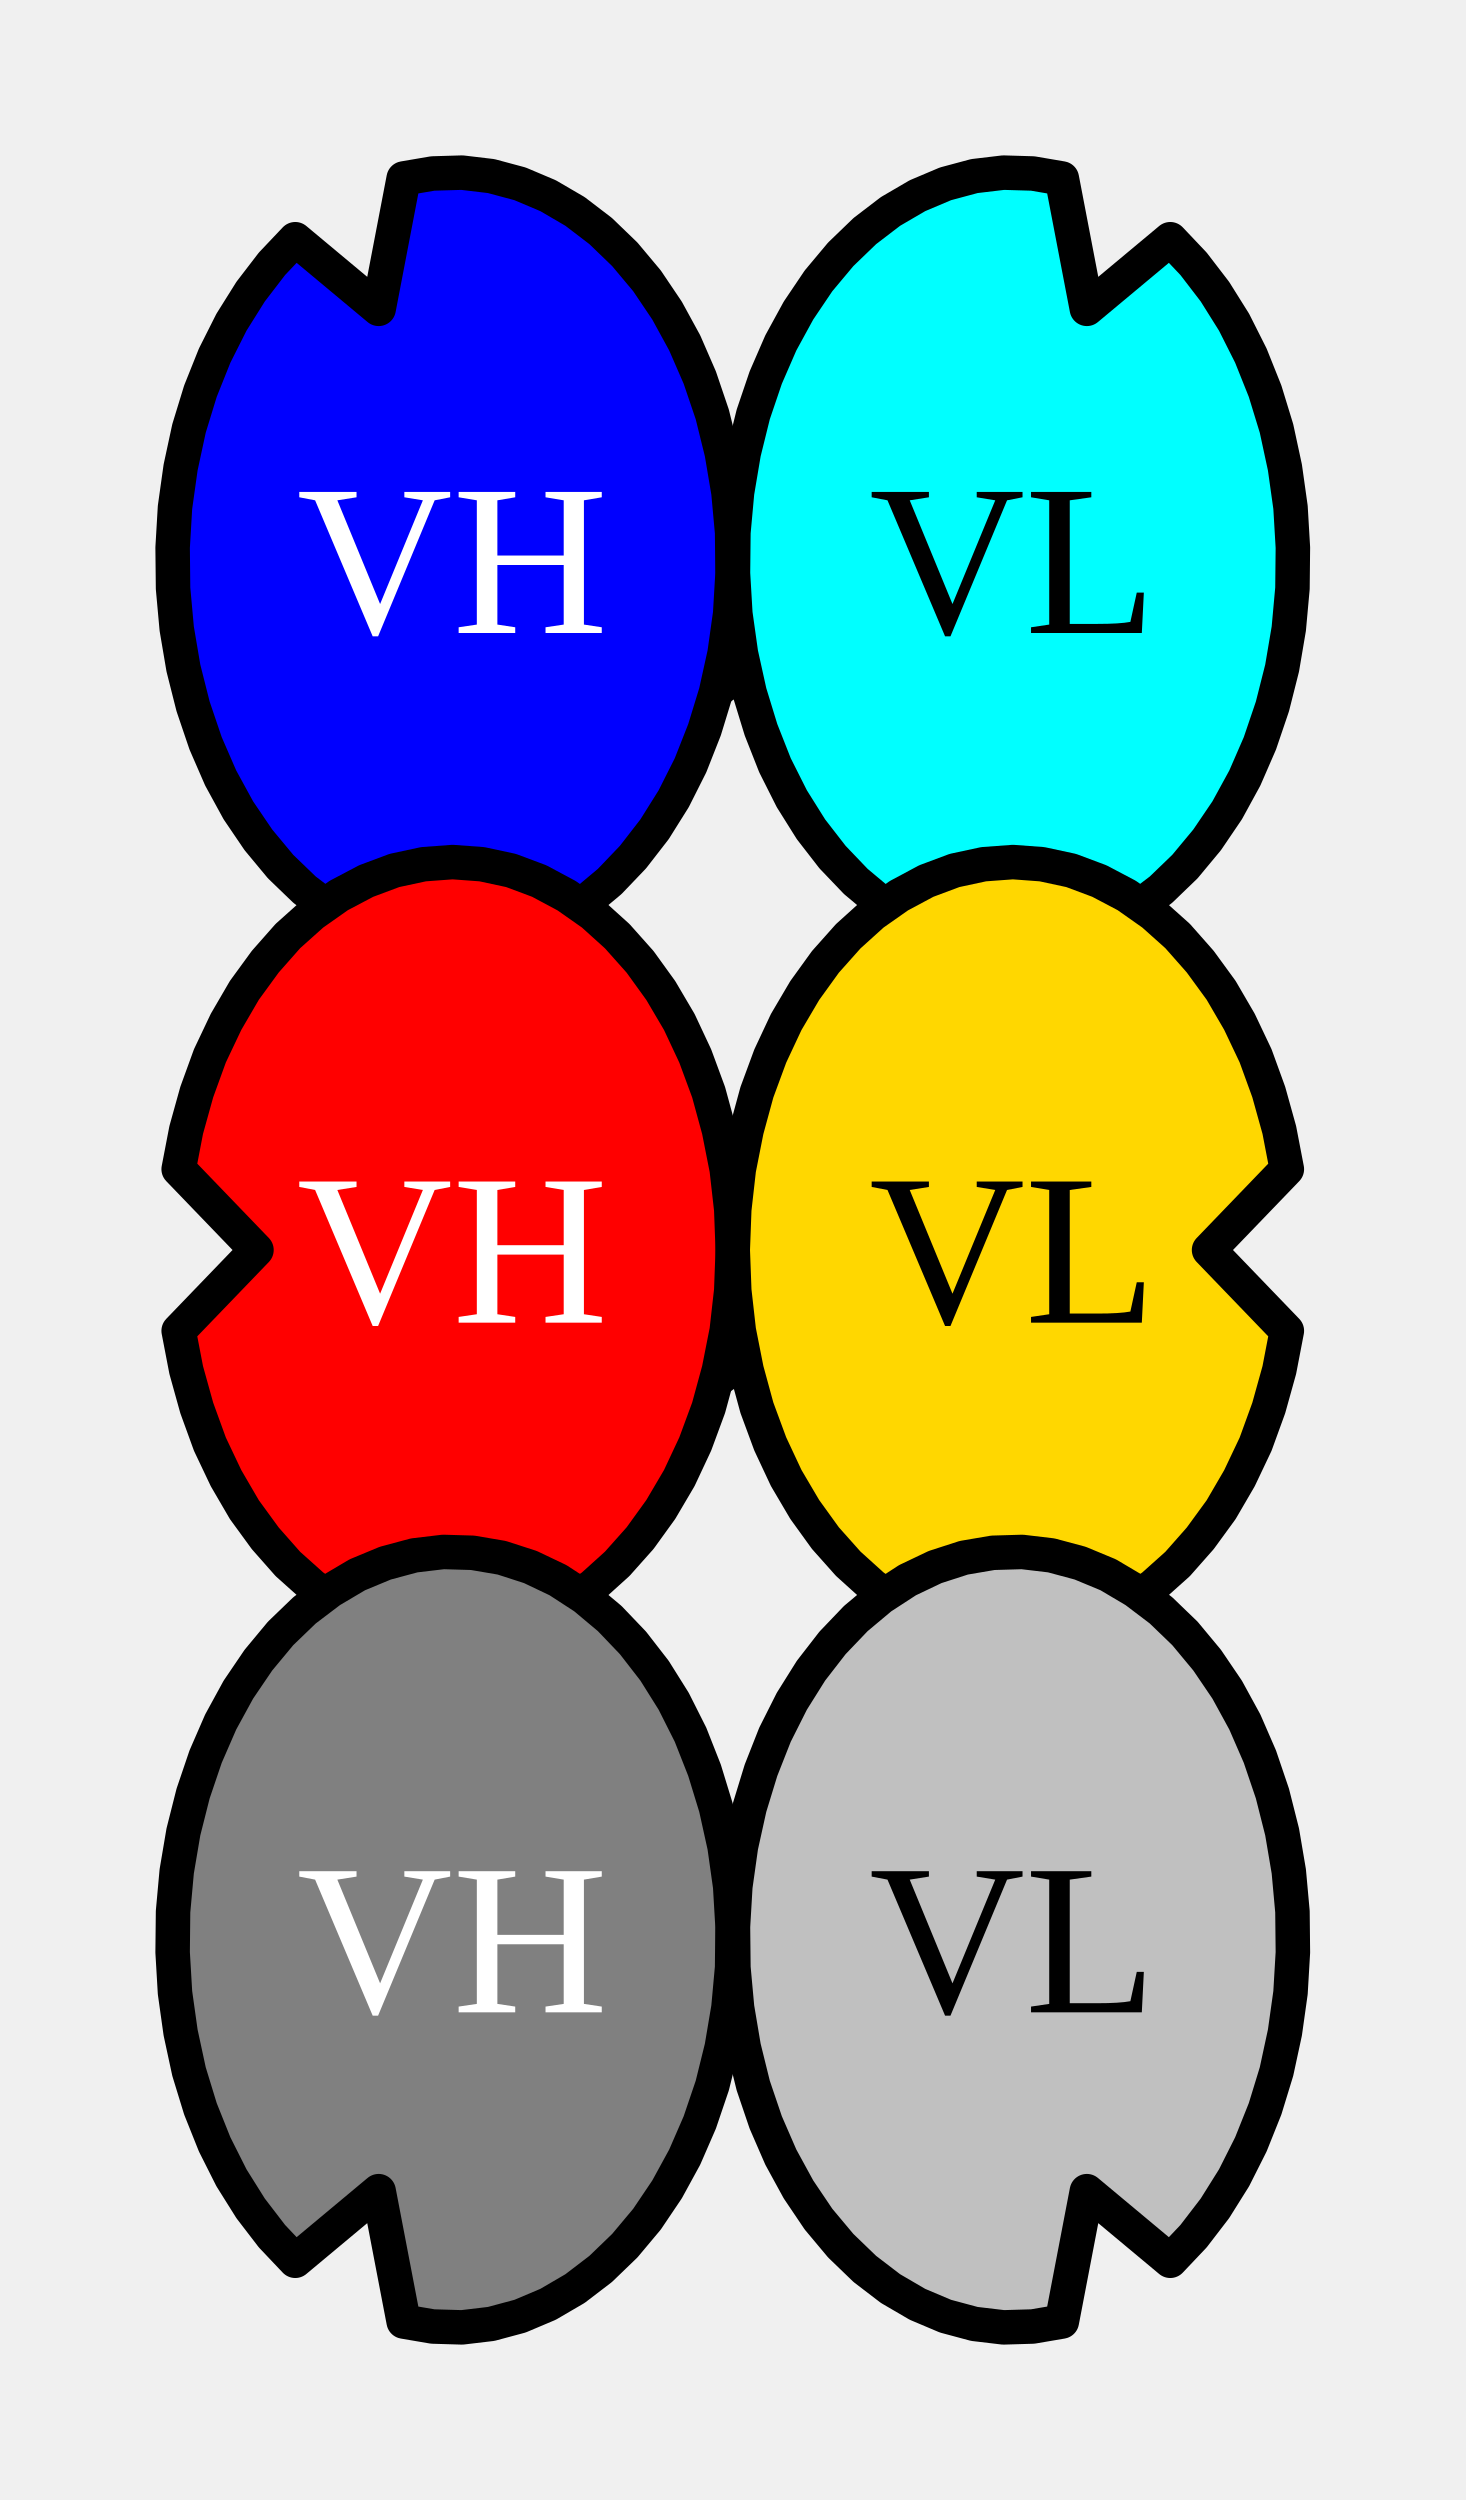
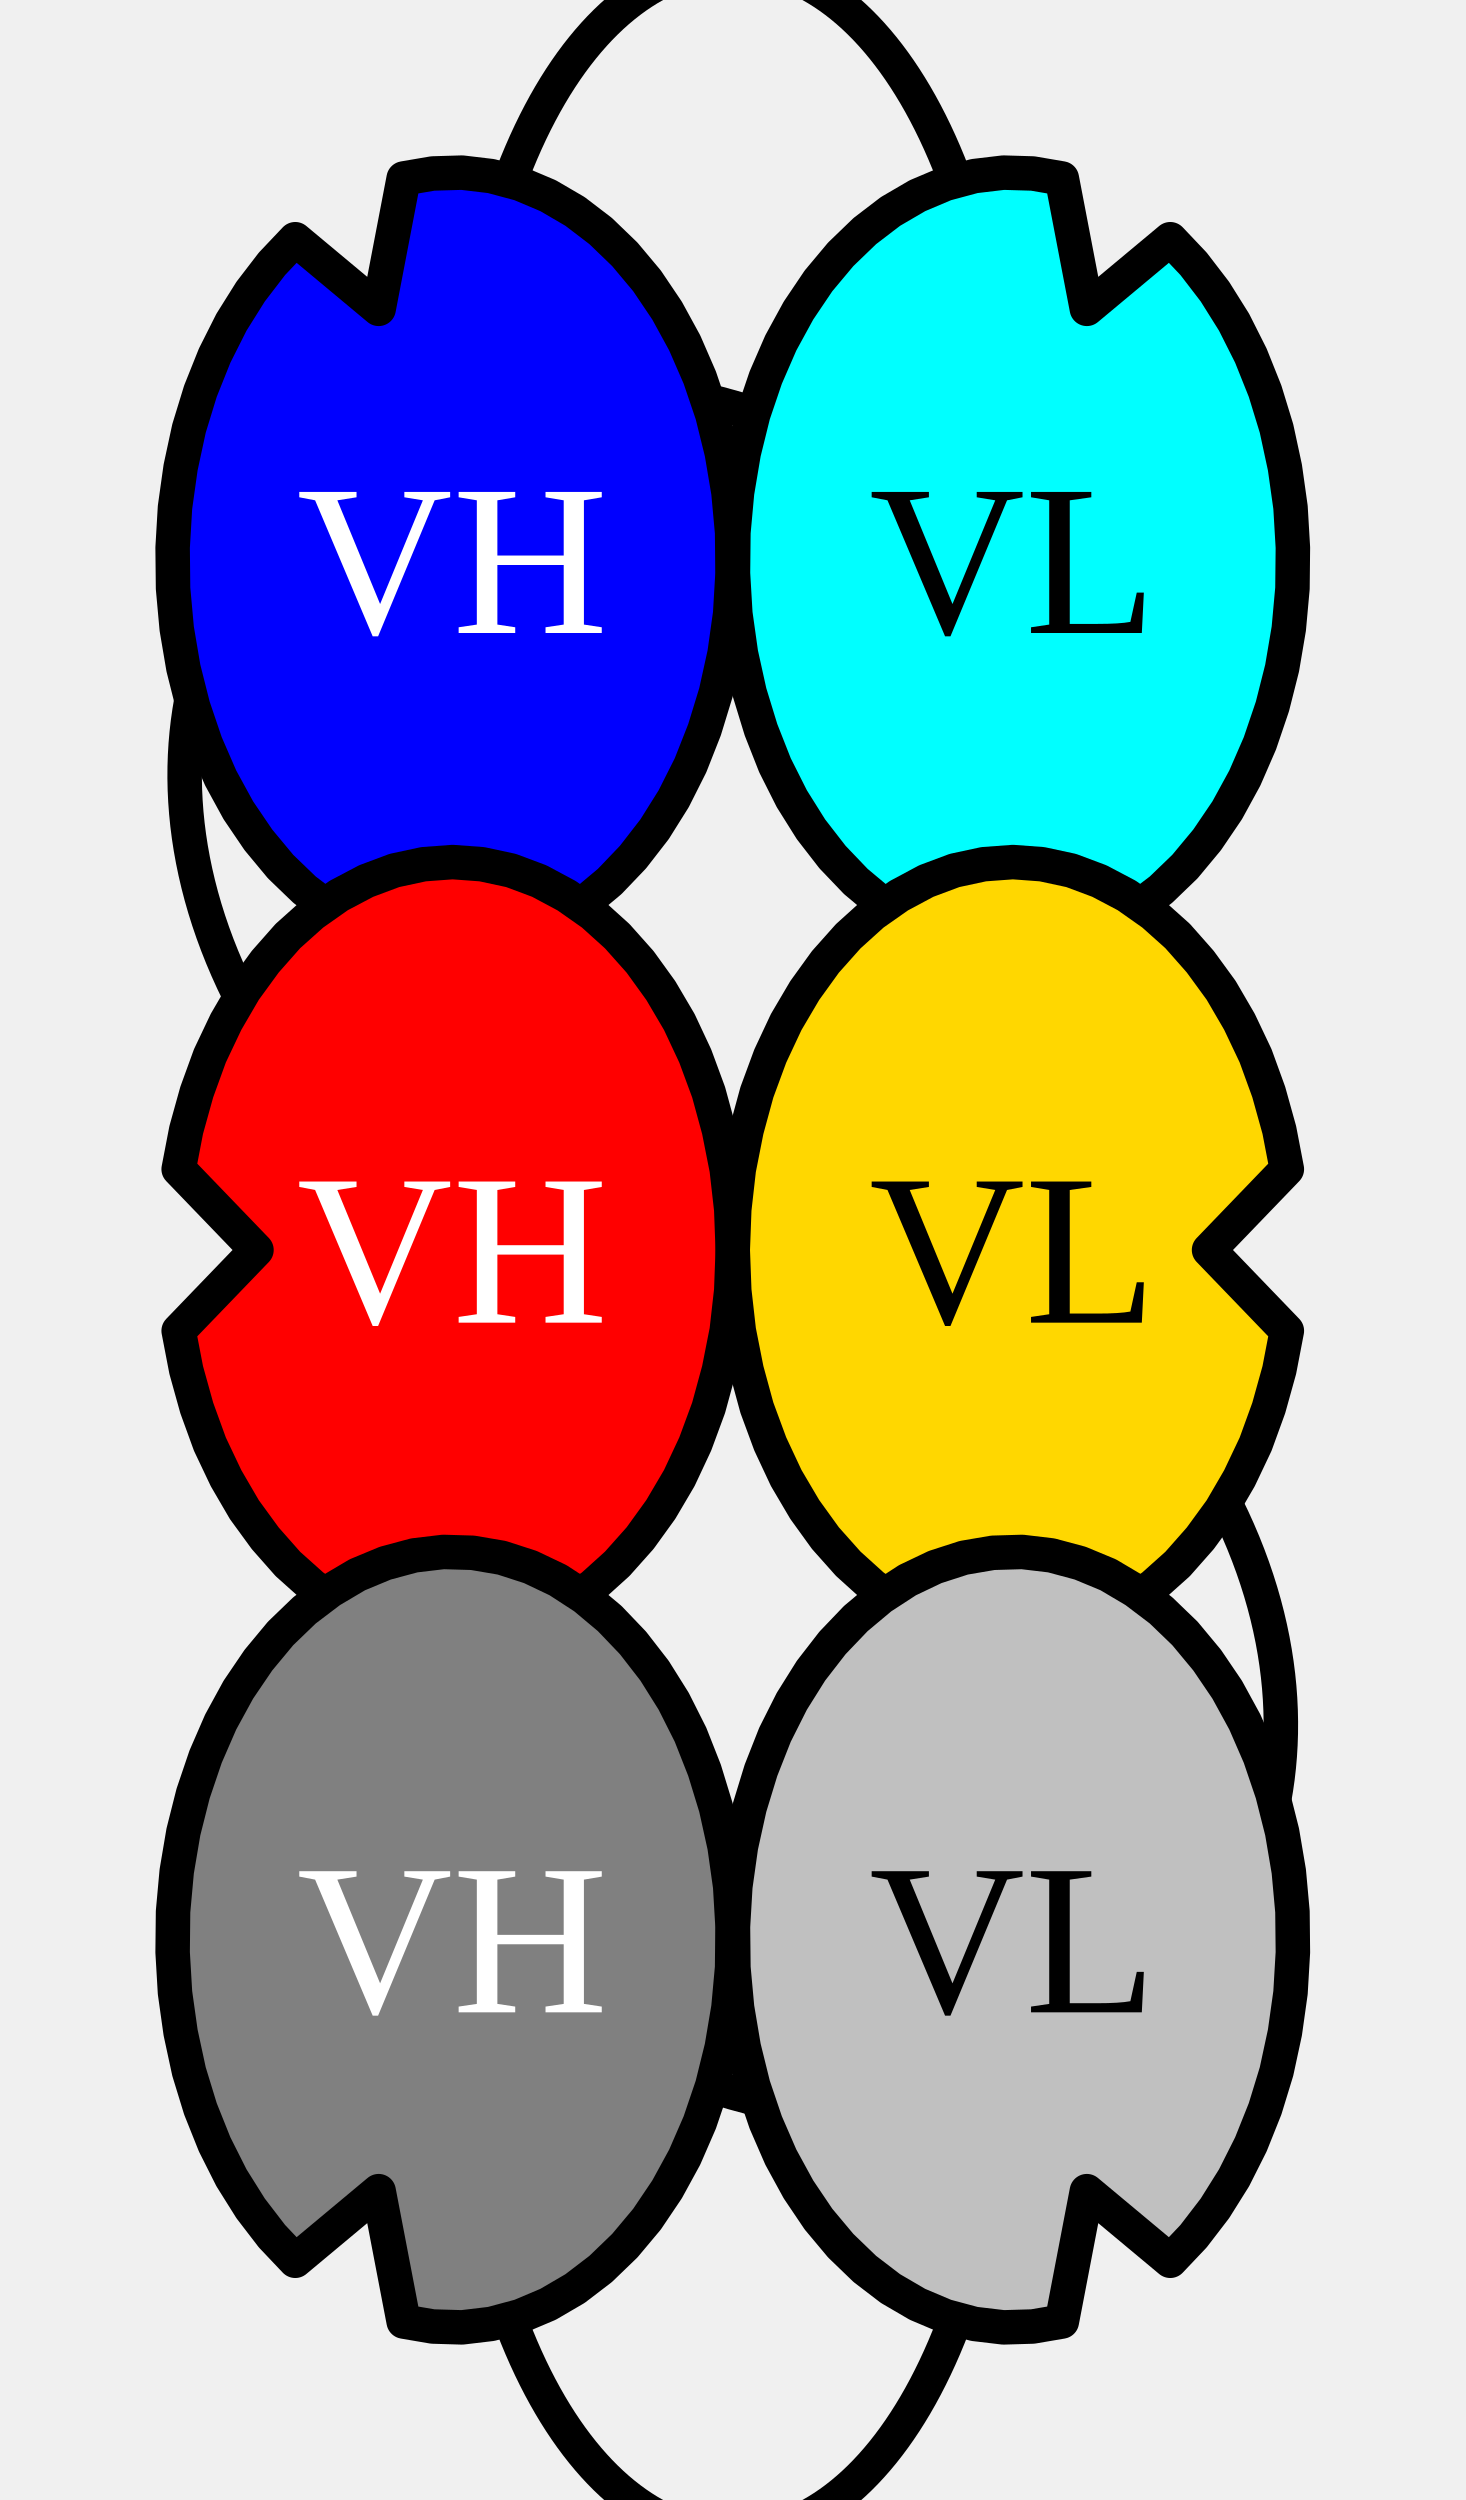
<svg xmlns="http://www.w3.org/2000/svg" width="102" height="174" viewBox="0 0 102 174">
  <g transform="translate(51,39) scale(1.5)">
-     <path d="M -13 0 Q 0 9.88 13 0" fill="none" stroke="#000000" stroke-width="1.6" stroke-linecap="round" />
-     <path d="M 13 0 Q -12.16 6.12 -13 32" fill="none" stroke="#000000" stroke-width="1.6" stroke-linecap="round" />
-     <path d="M -13 32 Q 0 41.88 13 32" fill="none" stroke="#000000" stroke-width="1.6" stroke-linecap="round" />
-     <path d="M 13 32 Q -12.16 38.12 -13 64" fill="none" stroke="#000000" stroke-width="1.6" stroke-linecap="round" />
-     <path d="M -13 64 Q 0 73.88 13 64" fill="none" stroke="#000000" stroke-width="1.6" stroke-linecap="round" />
+     <path d="M -13 0 C -13 -36.9 13 -36.9 13 0" fill="none" stroke="#000000" stroke-width="1.6" stroke-linecap="round" />
+     <path d="M 13 0 C -15.64 -23.27 -41.64 8.73 -13 32" fill="none" stroke="#000000" stroke-width="1.6" stroke-linecap="round" />
+     <path d="M -13 32 C -13 68.9 13 68.9 13 32" fill="none" stroke="#000000" stroke-width="1.6" stroke-linecap="round" />
+     <path d="M 13 32 C 41.64 55.27 15.64 87.27 -13 64" fill="none" stroke="#000000" stroke-width="1.6" stroke-linecap="round" />
+     <path d="M -13 64 C -13 100.9 13 100.9 13 64" fill="none" stroke="#000000" stroke-width="1.6" stroke-linecap="round" />
    <g transform="translate(-13,0) rotate(0)">
      <path d="M -2.27 -17.72 L -0.92 -17.95 L 0.44 -17.99 L 1.79 -17.83 L 3.13 -17.47 L 4.43 -16.92 L 5.68 -16.19 L 6.87 -15.28 L 7.99 -14.2 L 9.02 -12.97 L 9.95 -11.59 L 10.77 -10.09 L 11.47 -8.48 L 12.05 -6.77 L 12.49 -4.99 L 12.8 -3.15 L 12.97 -1.29 L 12.99 0.6 L 12.88 2.47 L 12.62 4.32 L 12.22 6.13 L 11.69 7.86 L 11.04 9.51 L 10.26 11.06 L 9.37 12.48 L 8.37 13.77 L 7.29 14.9 L 6.12 15.88 L 4.89 16.68 L 3.61 17.29 L 2.28 17.72 L 0.93 17.95 L -0.43 17.99 L -1.78 17.83 L -3.12 17.47 L -4.42 16.93 L -5.67 16.19 L -6.87 15.28 L -7.98 14.21 L -9.01 12.97 L -9.94 11.6 L -10.76 10.1 L -11.46 8.49 L -12.04 6.78 L -12.49 5 L -12.8 3.17 L -12.97 1.3 L -12.99 -0.59 L -12.88 -2.46 L -12.62 -4.31 L -12.23 -6.12 L -11.7 -7.85 L -11.04 -9.5 L -10.26 -11.05 L -9.37 -12.47 L -8.38 -13.76 L -7.3 -14.9 L -3.43 -11.67 Z" fill="#0000FF" stroke="#000000" stroke-width="1.6" stroke-linejoin="round" />
      <text x="0" y="0" font-size="10" font-family="'Times New Roman', Times, serif" fill="#FFFFFF" text-anchor="middle" dominant-baseline="central" transform="rotate(0 0 0)">VH</text>
    </g>
    <g transform="translate(13,0) rotate(0)">
      <path d="M 7.3 -14.9 L 8.38 -13.76 L 9.37 -12.47 L 10.26 -11.05 L 11.04 -9.5 L 11.7 -7.85 L 12.23 -6.12 L 12.62 -4.31 L 12.88 -2.46 L 12.99 -0.59 L 12.97 1.3 L 12.8 3.17 L 12.49 5 L 12.04 6.78 L 11.46 8.49 L 10.76 10.1 L 9.94 11.6 L 9.01 12.97 L 7.98 14.21 L 6.87 15.28 L 5.67 16.19 L 4.42 16.93 L 3.12 17.47 L 1.78 17.83 L 0.43 17.99 L -0.93 17.95 L -2.28 17.72 L -3.61 17.29 L -4.89 16.68 L -6.12 15.88 L -7.29 14.9 L -8.37 13.77 L -9.37 12.48 L -10.26 11.06 L -11.04 9.51 L -11.69 7.86 L -12.22 6.13 L -12.62 4.32 L -12.88 2.47 L -12.99 0.6 L -12.97 -1.29 L -12.8 -3.15 L -12.49 -4.99 L -12.05 -6.77 L -11.47 -8.48 L -10.77 -10.09 L -9.95 -11.59 L -9.02 -12.97 L -7.99 -14.2 L -6.87 -15.28 L -5.68 -16.19 L -4.43 -16.92 L -3.13 -17.47 L -1.79 -17.83 L -0.44 -17.99 L 0.92 -17.95 L 2.27 -17.72 L 3.43 -11.67 Z" fill="#00FFFF" stroke="#000000" stroke-width="1.6" stroke-linejoin="round" />
      <text x="0" y="0" font-size="10" font-family="'Times New Roman', Times, serif" fill="#000000" text-anchor="middle" dominant-baseline="central" transform="rotate(0 0 0)">VL</text>
    </g>
    <g transform="translate(-13,32) rotate(0)">
      <path d="M -12.71 -3.75 L -12.36 -5.57 L -11.87 -7.33 L -11.26 -9.01 L -10.51 -10.59 L -9.66 -12.05 L -8.69 -13.38 L -7.64 -14.57 L -6.5 -15.59 L -5.28 -16.45 L -4.01 -17.12 L -2.7 -17.61 L -1.35 -17.9 L 0 -18 L 1.36 -17.9 L 2.71 -17.61 L 4.02 -17.12 L 5.29 -16.44 L 6.5 -15.59 L 7.64 -14.56 L 8.7 -13.37 L 9.66 -12.04 L 10.52 -10.58 L 11.26 -9 L 11.88 -7.32 L 12.36 -5.56 L 12.72 -3.74 L 12.93 -1.88 L 13 0 L 12.93 1.88 L 12.72 3.74 L 12.36 5.56 L 11.88 7.32 L 11.26 9 L 10.52 10.58 L 9.66 12.04 L 8.7 13.37 L 7.64 14.56 L 6.5 15.59 L 5.29 16.44 L 4.02 17.12 L 2.71 17.61 L 1.36 17.9 L 0 18 L -1.35 17.9 L -2.7 17.61 L -4.01 17.12 L -5.28 16.45 L -6.5 15.59 L -7.64 14.57 L -8.69 13.38 L -9.66 12.05 L -10.51 10.59 L -11.26 9.01 L -11.87 7.33 L -12.36 5.57 L -12.71 3.75 L -9.1 0 Z" fill="#FF0000" stroke="#000000" stroke-width="1.6" stroke-linejoin="round" />
      <text x="0" y="0" font-size="10" font-family="'Times New Roman', Times, serif" fill="#FFFFFF" text-anchor="middle" dominant-baseline="central" transform="rotate(0 0 0)">VH</text>
    </g>
    <g transform="translate(13,32) rotate(0)">
      <path d="M 12.71 3.75 L 12.36 5.57 L 11.87 7.33 L 11.26 9.01 L 10.51 10.59 L 9.66 12.05 L 8.69 13.38 L 7.64 14.57 L 6.5 15.59 L 5.28 16.45 L 4.01 17.12 L 2.7 17.61 L 1.35 17.9 L 0 18 L -1.36 17.9 L -2.71 17.61 L -4.02 17.12 L -5.29 16.44 L -6.5 15.59 L -7.64 14.56 L -8.7 13.37 L -9.66 12.04 L -10.52 10.58 L -11.26 9 L -11.88 7.32 L -12.36 5.56 L -12.72 3.74 L -12.93 1.88 L -13 0 L -12.93 -1.88 L -12.72 -3.74 L -12.36 -5.56 L -11.88 -7.32 L -11.26 -9 L -10.52 -10.58 L -9.66 -12.04 L -8.7 -13.37 L -7.64 -14.56 L -6.5 -15.59 L -5.29 -16.44 L -4.02 -17.12 L -2.71 -17.61 L -1.36 -17.9 L 0 -18 L 1.35 -17.9 L 2.7 -17.61 L 4.01 -17.12 L 5.28 -16.45 L 6.5 -15.59 L 7.64 -14.57 L 8.69 -13.38 L 9.66 -12.05 L 10.51 -10.59 L 11.26 -9.01 L 11.87 -7.33 L 12.36 -5.57 L 12.71 -3.75 L 9.1 0 Z" fill="#FFD700" stroke="#000000" stroke-width="1.6" stroke-linejoin="round" />
      <text x="0" y="0" font-size="10" font-family="'Times New Roman', Times, serif" fill="#000000" text-anchor="middle" dominant-baseline="central" transform="rotate(0 0 0)">VL</text>
    </g>
    <g transform="translate(-13,64) rotate(0)">
      <path d="M -7.3 14.9 L -8.38 13.76 L -9.37 12.47 L -10.26 11.05 L -11.04 9.5 L -11.7 7.85 L -12.23 6.12 L -12.62 4.31 L -12.88 2.46 L -12.99 0.59 L -12.97 -1.3 L -12.8 -3.17 L -12.49 -5 L -12.04 -6.78 L -11.46 -8.49 L -10.76 -10.1 L -9.94 -11.6 L -9.01 -12.97 L -7.98 -14.21 L -6.87 -15.28 L -5.67 -16.19 L -4.42 -16.93 L -3.12 -17.47 L -1.78 -17.83 L -0.43 -17.99 L 0.93 -17.95 L 2.28 -17.72 L 3.61 -17.29 L 4.89 -16.68 L 6.12 -15.88 L 7.29 -14.9 L 8.37 -13.77 L 9.37 -12.48 L 10.26 -11.06 L 11.04 -9.51 L 11.69 -7.86 L 12.22 -6.13 L 12.62 -4.32 L 12.88 -2.47 L 12.99 -0.6 L 12.97 1.29 L 12.8 3.15 L 12.49 4.99 L 12.05 6.77 L 11.47 8.48 L 10.77 10.09 L 9.95 11.59 L 9.02 12.97 L 7.99 14.2 L 6.87 15.28 L 5.68 16.19 L 4.43 16.92 L 3.13 17.47 L 1.79 17.83 L 0.44 17.99 L -0.92 17.95 L -2.27 17.72 L -3.43 11.67 Z" fill="#808080" stroke="#000000" stroke-width="1.6" stroke-linejoin="round" />
      <text x="0" y="0" font-size="10" font-family="'Times New Roman', Times, serif" fill="#FFFFFF" text-anchor="middle" dominant-baseline="central" transform="rotate(0 0 0)">VH</text>
    </g>
    <g transform="translate(13,64) rotate(0)">
      <path d="M 2.27 17.72 L 0.92 17.95 L -0.44 17.99 L -1.79 17.83 L -3.13 17.47 L -4.43 16.92 L -5.68 16.19 L -6.87 15.28 L -7.99 14.2 L -9.02 12.97 L -9.95 11.59 L -10.77 10.09 L -11.47 8.48 L -12.05 6.77 L -12.49 4.99 L -12.8 3.15 L -12.97 1.29 L -12.99 -0.6 L -12.88 -2.47 L -12.62 -4.32 L -12.22 -6.13 L -11.69 -7.86 L -11.04 -9.51 L -10.26 -11.06 L -9.37 -12.48 L -8.37 -13.77 L -7.29 -14.9 L -6.12 -15.88 L -4.89 -16.68 L -3.61 -17.29 L -2.28 -17.72 L -0.93 -17.95 L 0.43 -17.99 L 1.78 -17.83 L 3.12 -17.47 L 4.42 -16.93 L 5.67 -16.19 L 6.87 -15.28 L 7.98 -14.21 L 9.01 -12.97 L 9.94 -11.6 L 10.76 -10.1 L 11.46 -8.49 L 12.04 -6.78 L 12.49 -5 L 12.8 -3.17 L 12.97 -1.3 L 12.99 0.59 L 12.88 2.46 L 12.62 4.31 L 12.23 6.12 L 11.7 7.85 L 11.04 9.5 L 10.26 11.05 L 9.37 12.47 L 8.38 13.76 L 7.3 14.9 L 3.43 11.67 Z" fill="#C0C0C0" stroke="#000000" stroke-width="1.6" stroke-linejoin="round" />
      <text x="0" y="0" font-size="10" font-family="'Times New Roman', Times, serif" fill="#000000" text-anchor="middle" dominant-baseline="central" transform="rotate(0 0 0)">VL</text>
    </g>
  </g>
</svg>
